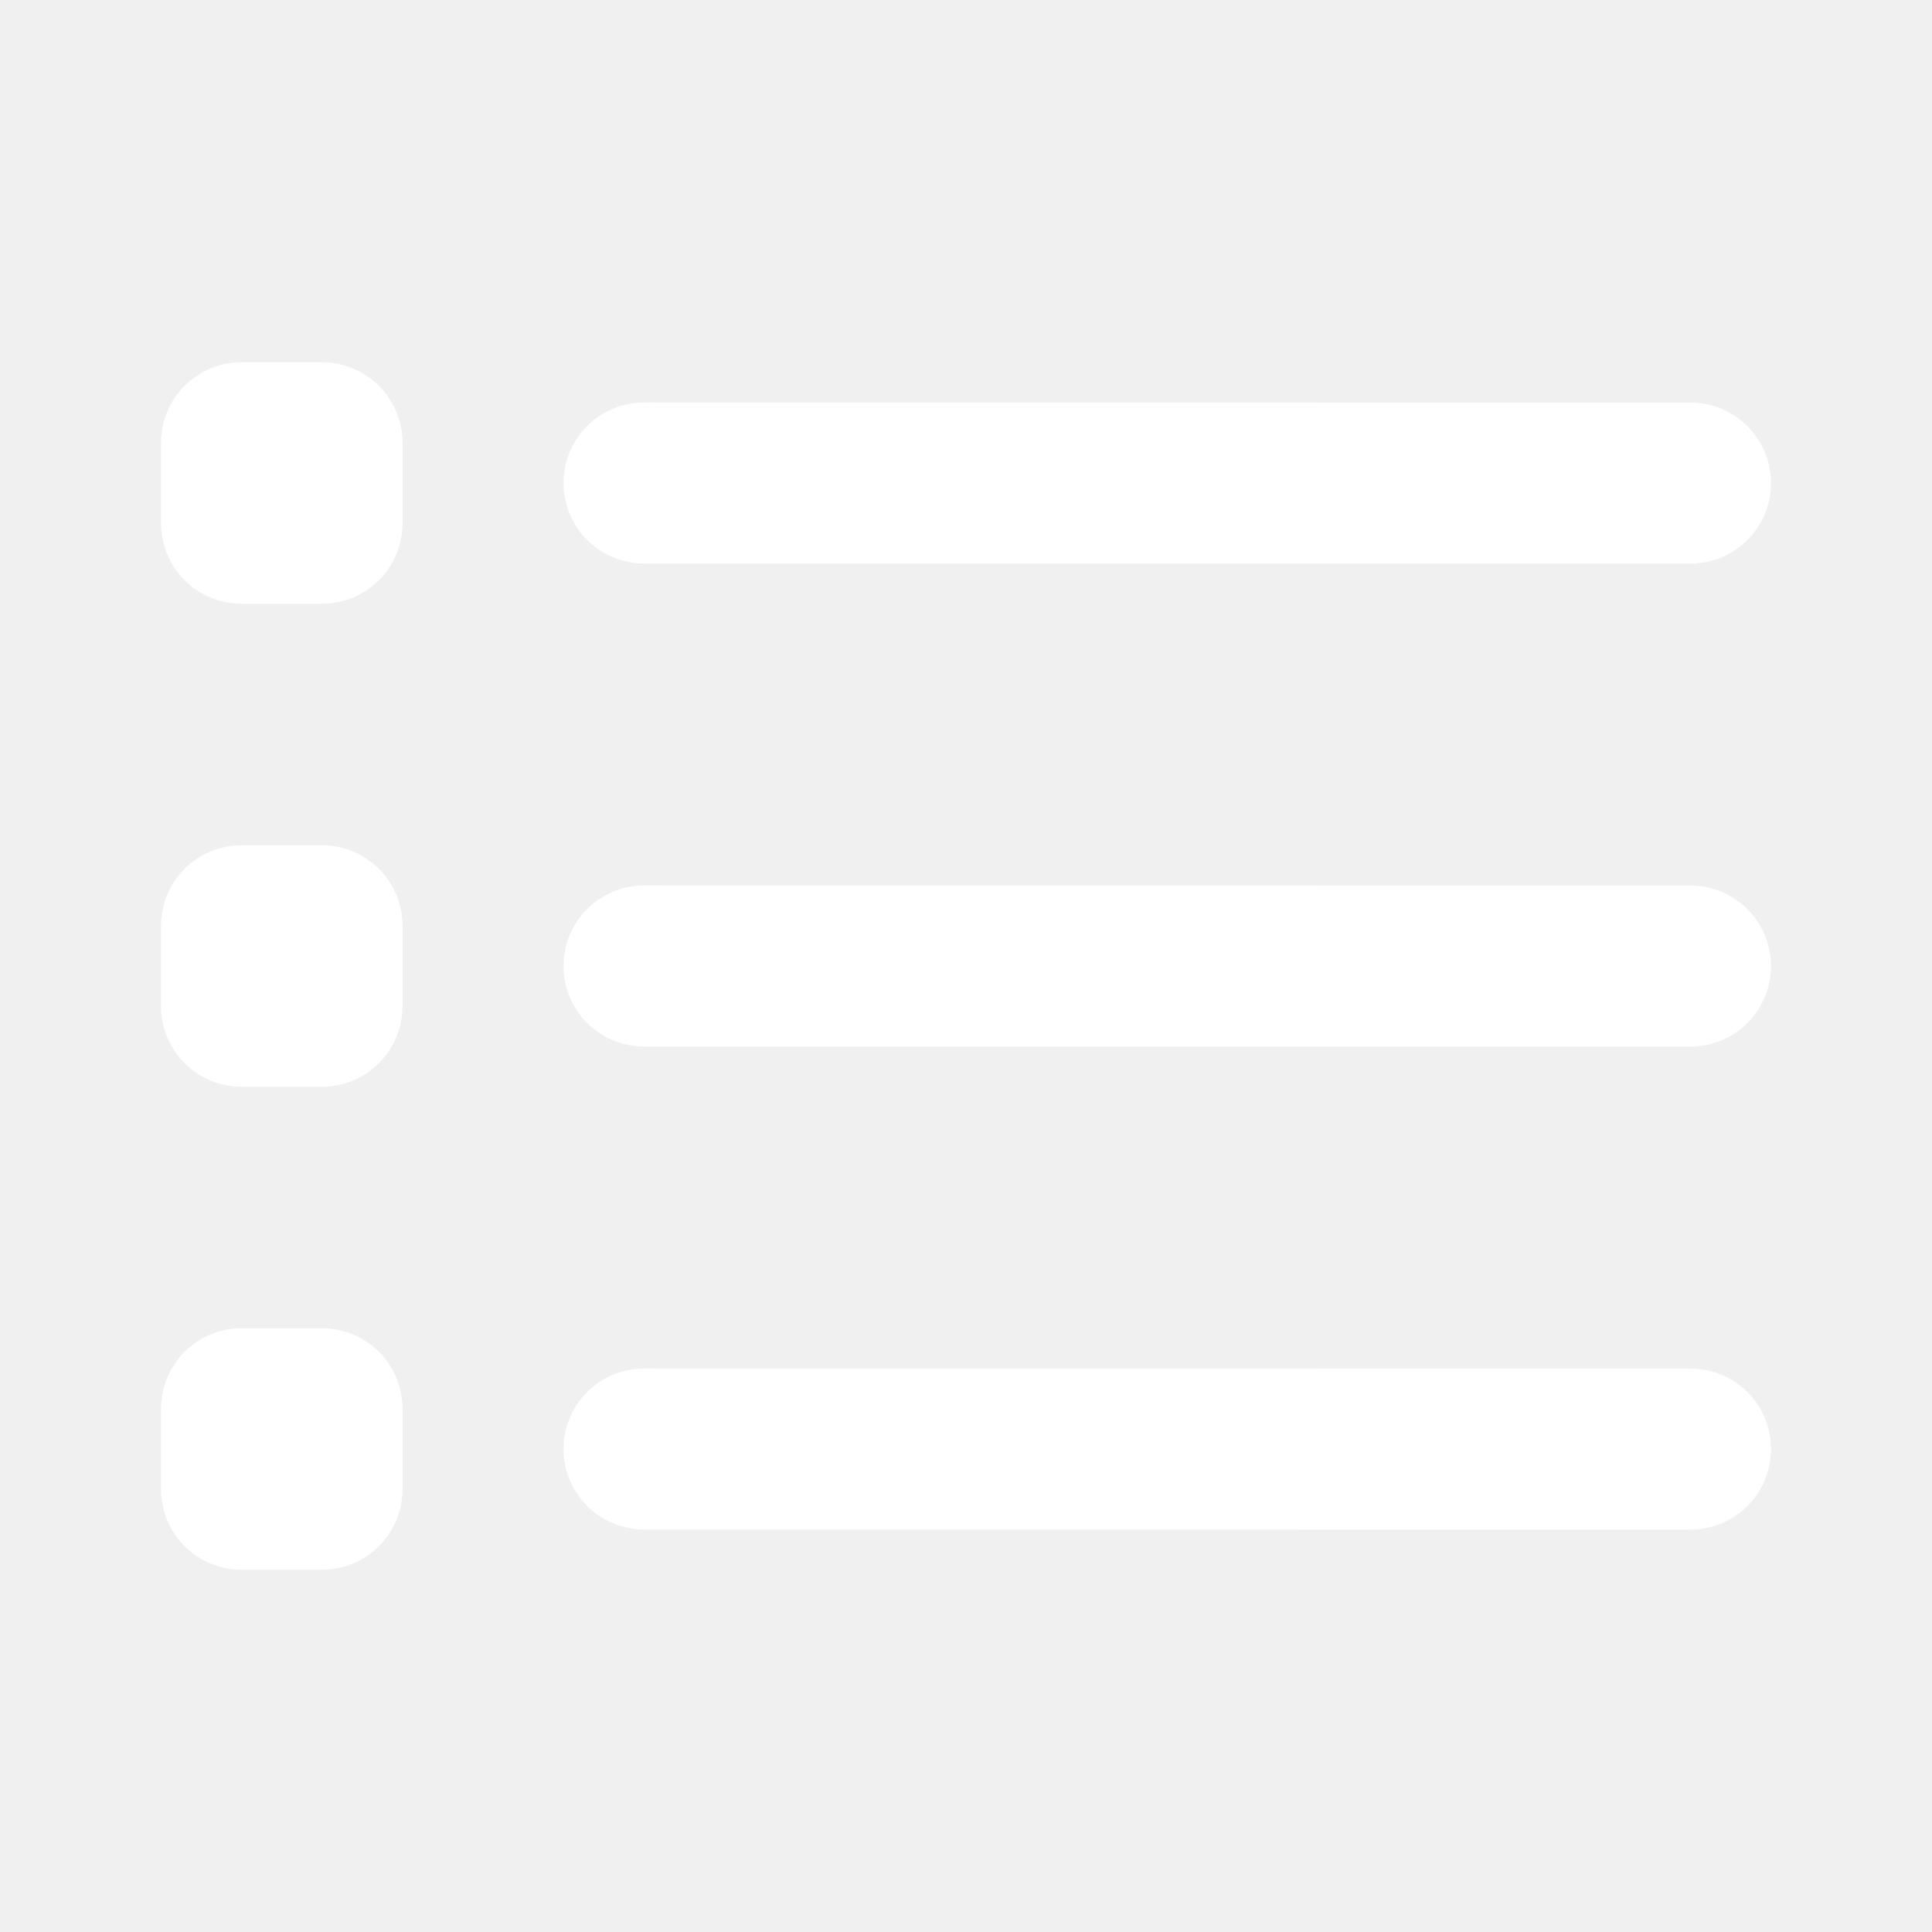
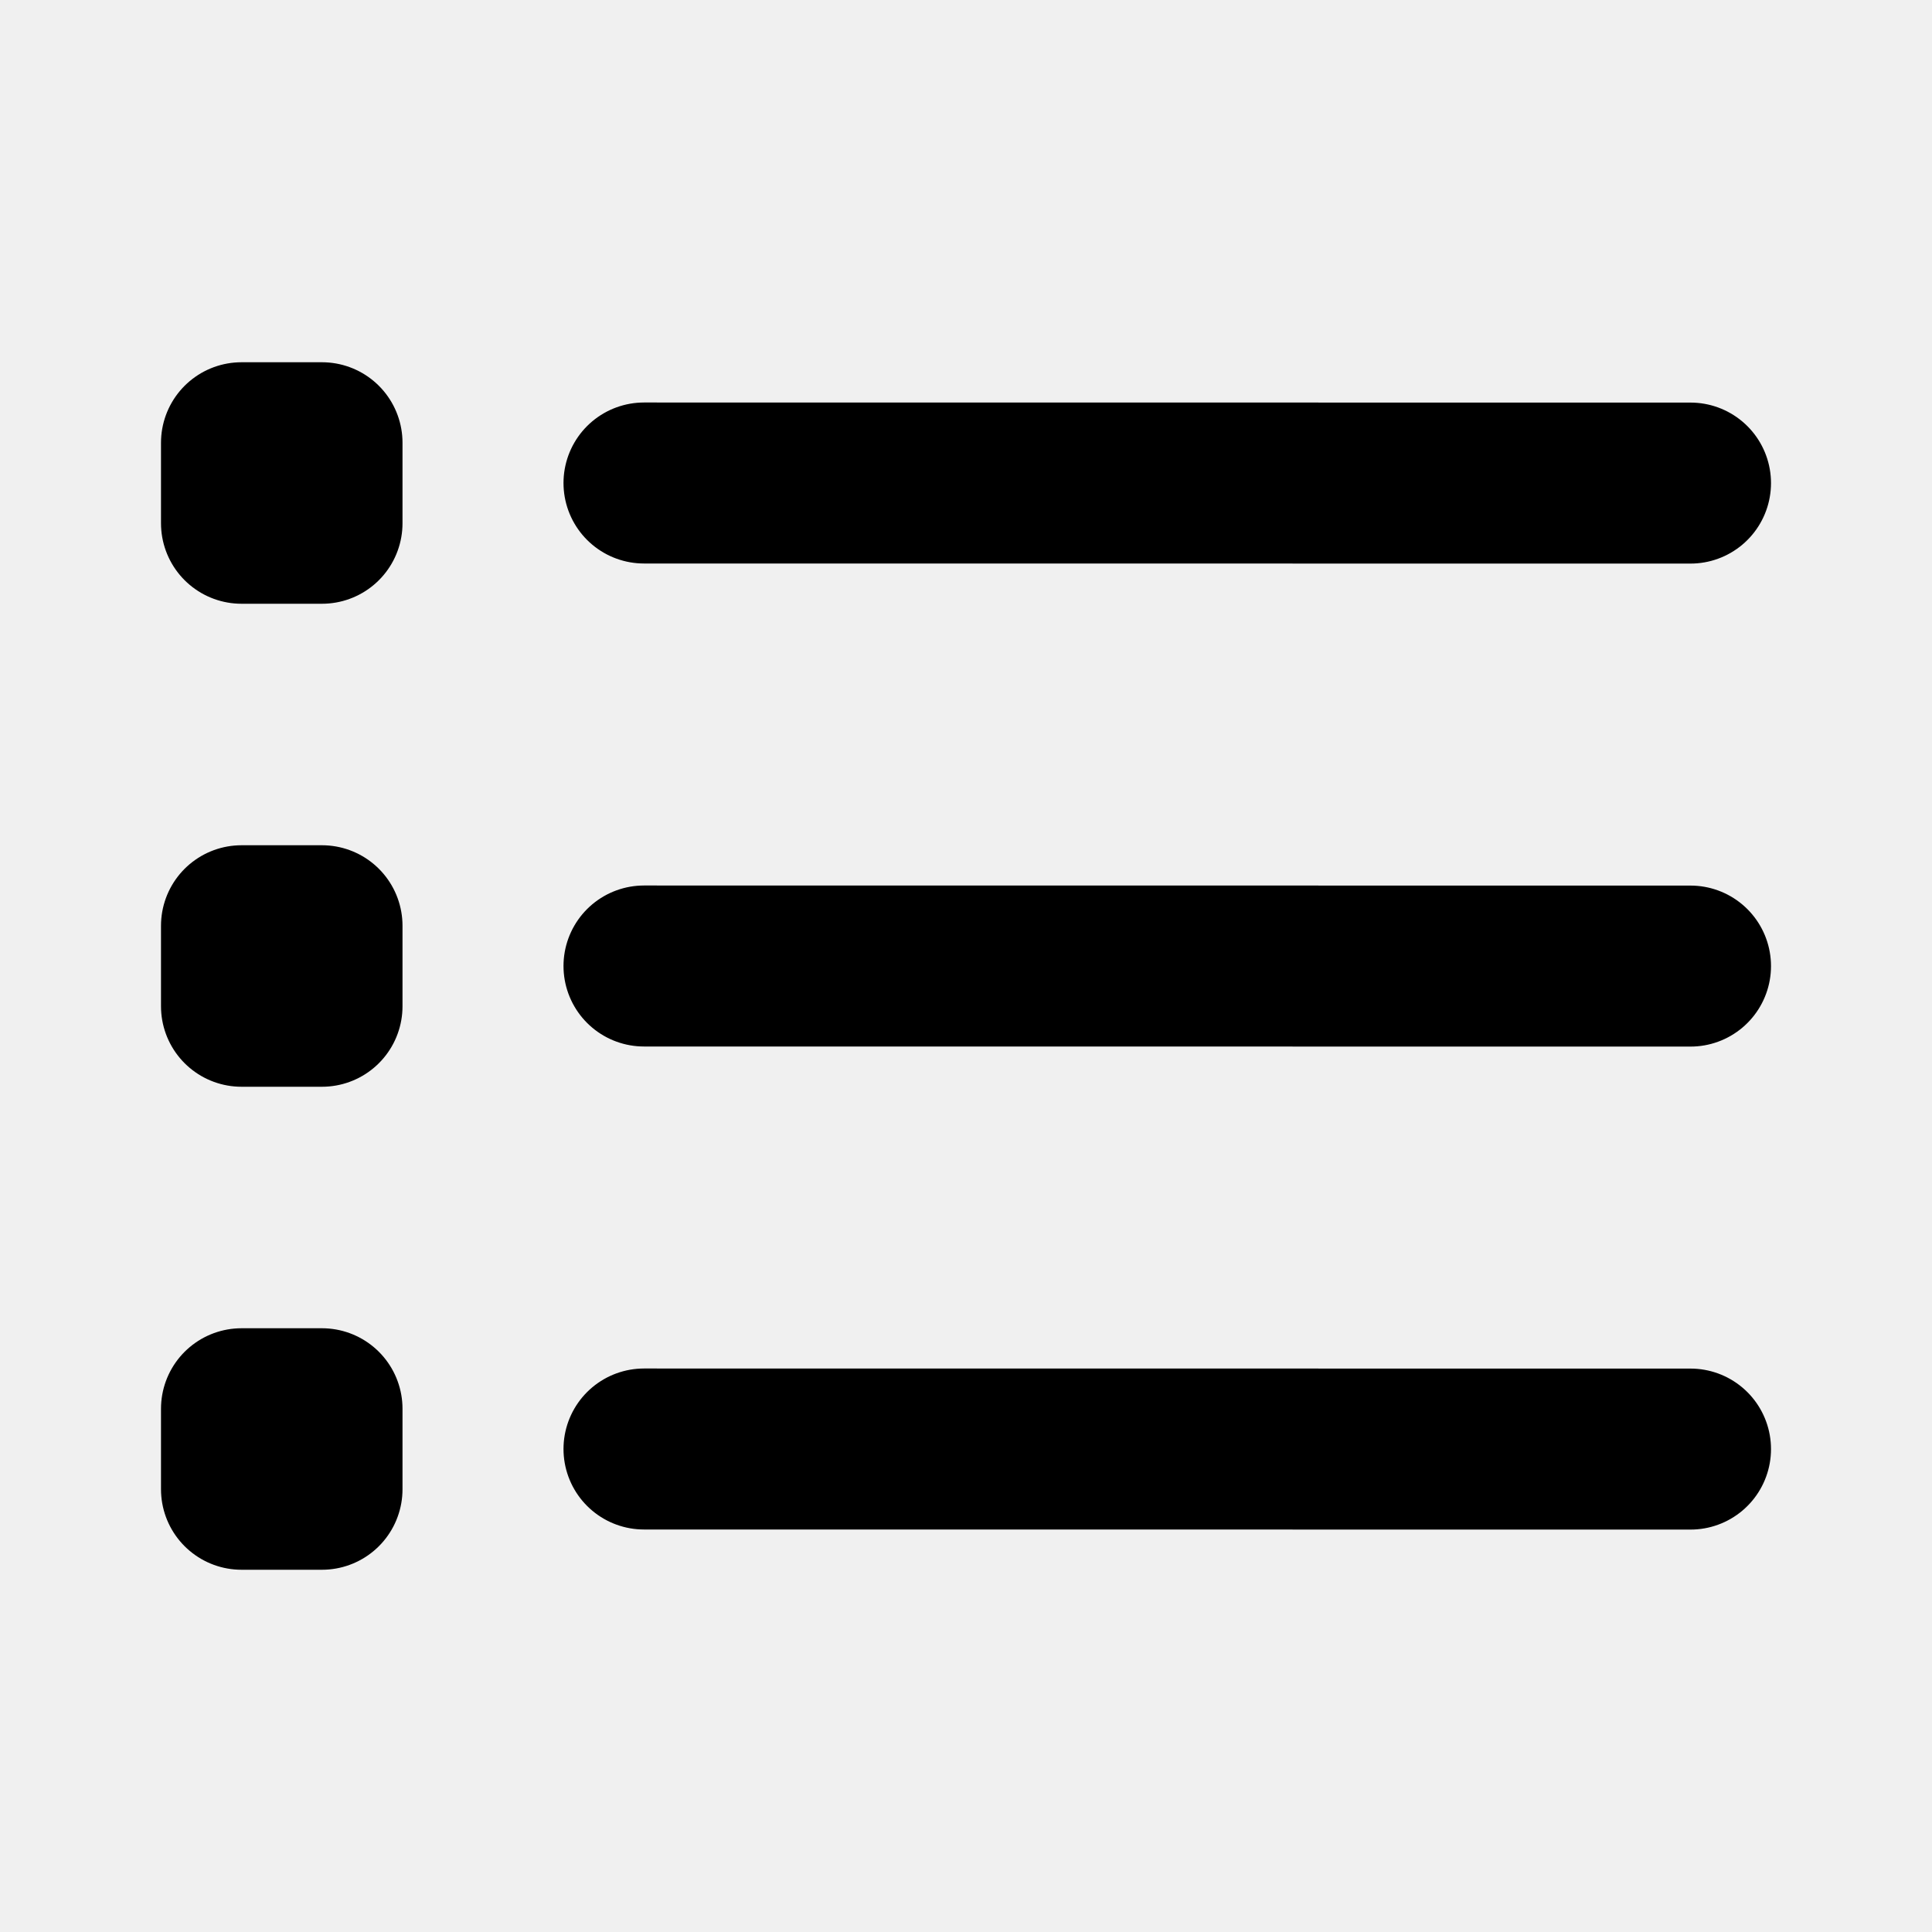
<svg xmlns="http://www.w3.org/2000/svg" width="24" height="24" viewBox="0 0 24 24" fill="none">
  <g id="SVGRepo_bgCarrier" stroke-width="0" />
  <g id="SVGRepo_tracerCarrier" stroke-linecap="round" stroke-linejoin="round" />
  <g id="SVGRepo_iconCarrier">
-     <path d="M8 6L21 6.001M8 12L21 12.001M8 18L21 18.001M3 6.5H4V5.5H3V6.5ZM3 12.5H4V11.5H3V12.5ZM3 18.5H4V17.5H3V18.5Z" stroke="#ffffff" stroke-width="2" stroke-linecap="round" stroke-linejoin="round" />
+     <path d="M8 6L21 6.001M8 12L21 12.001M8 18L21 18.001M3 6.5H4V5.5H3V6.5ZM3 12.5H4V11.5H3V12.5ZM3 18.5H4V17.5H3V18.5Z" stroke="#000000" stroke-width="2" stroke-linecap="round" stroke-linejoin="round" />
  </g>
</svg>
